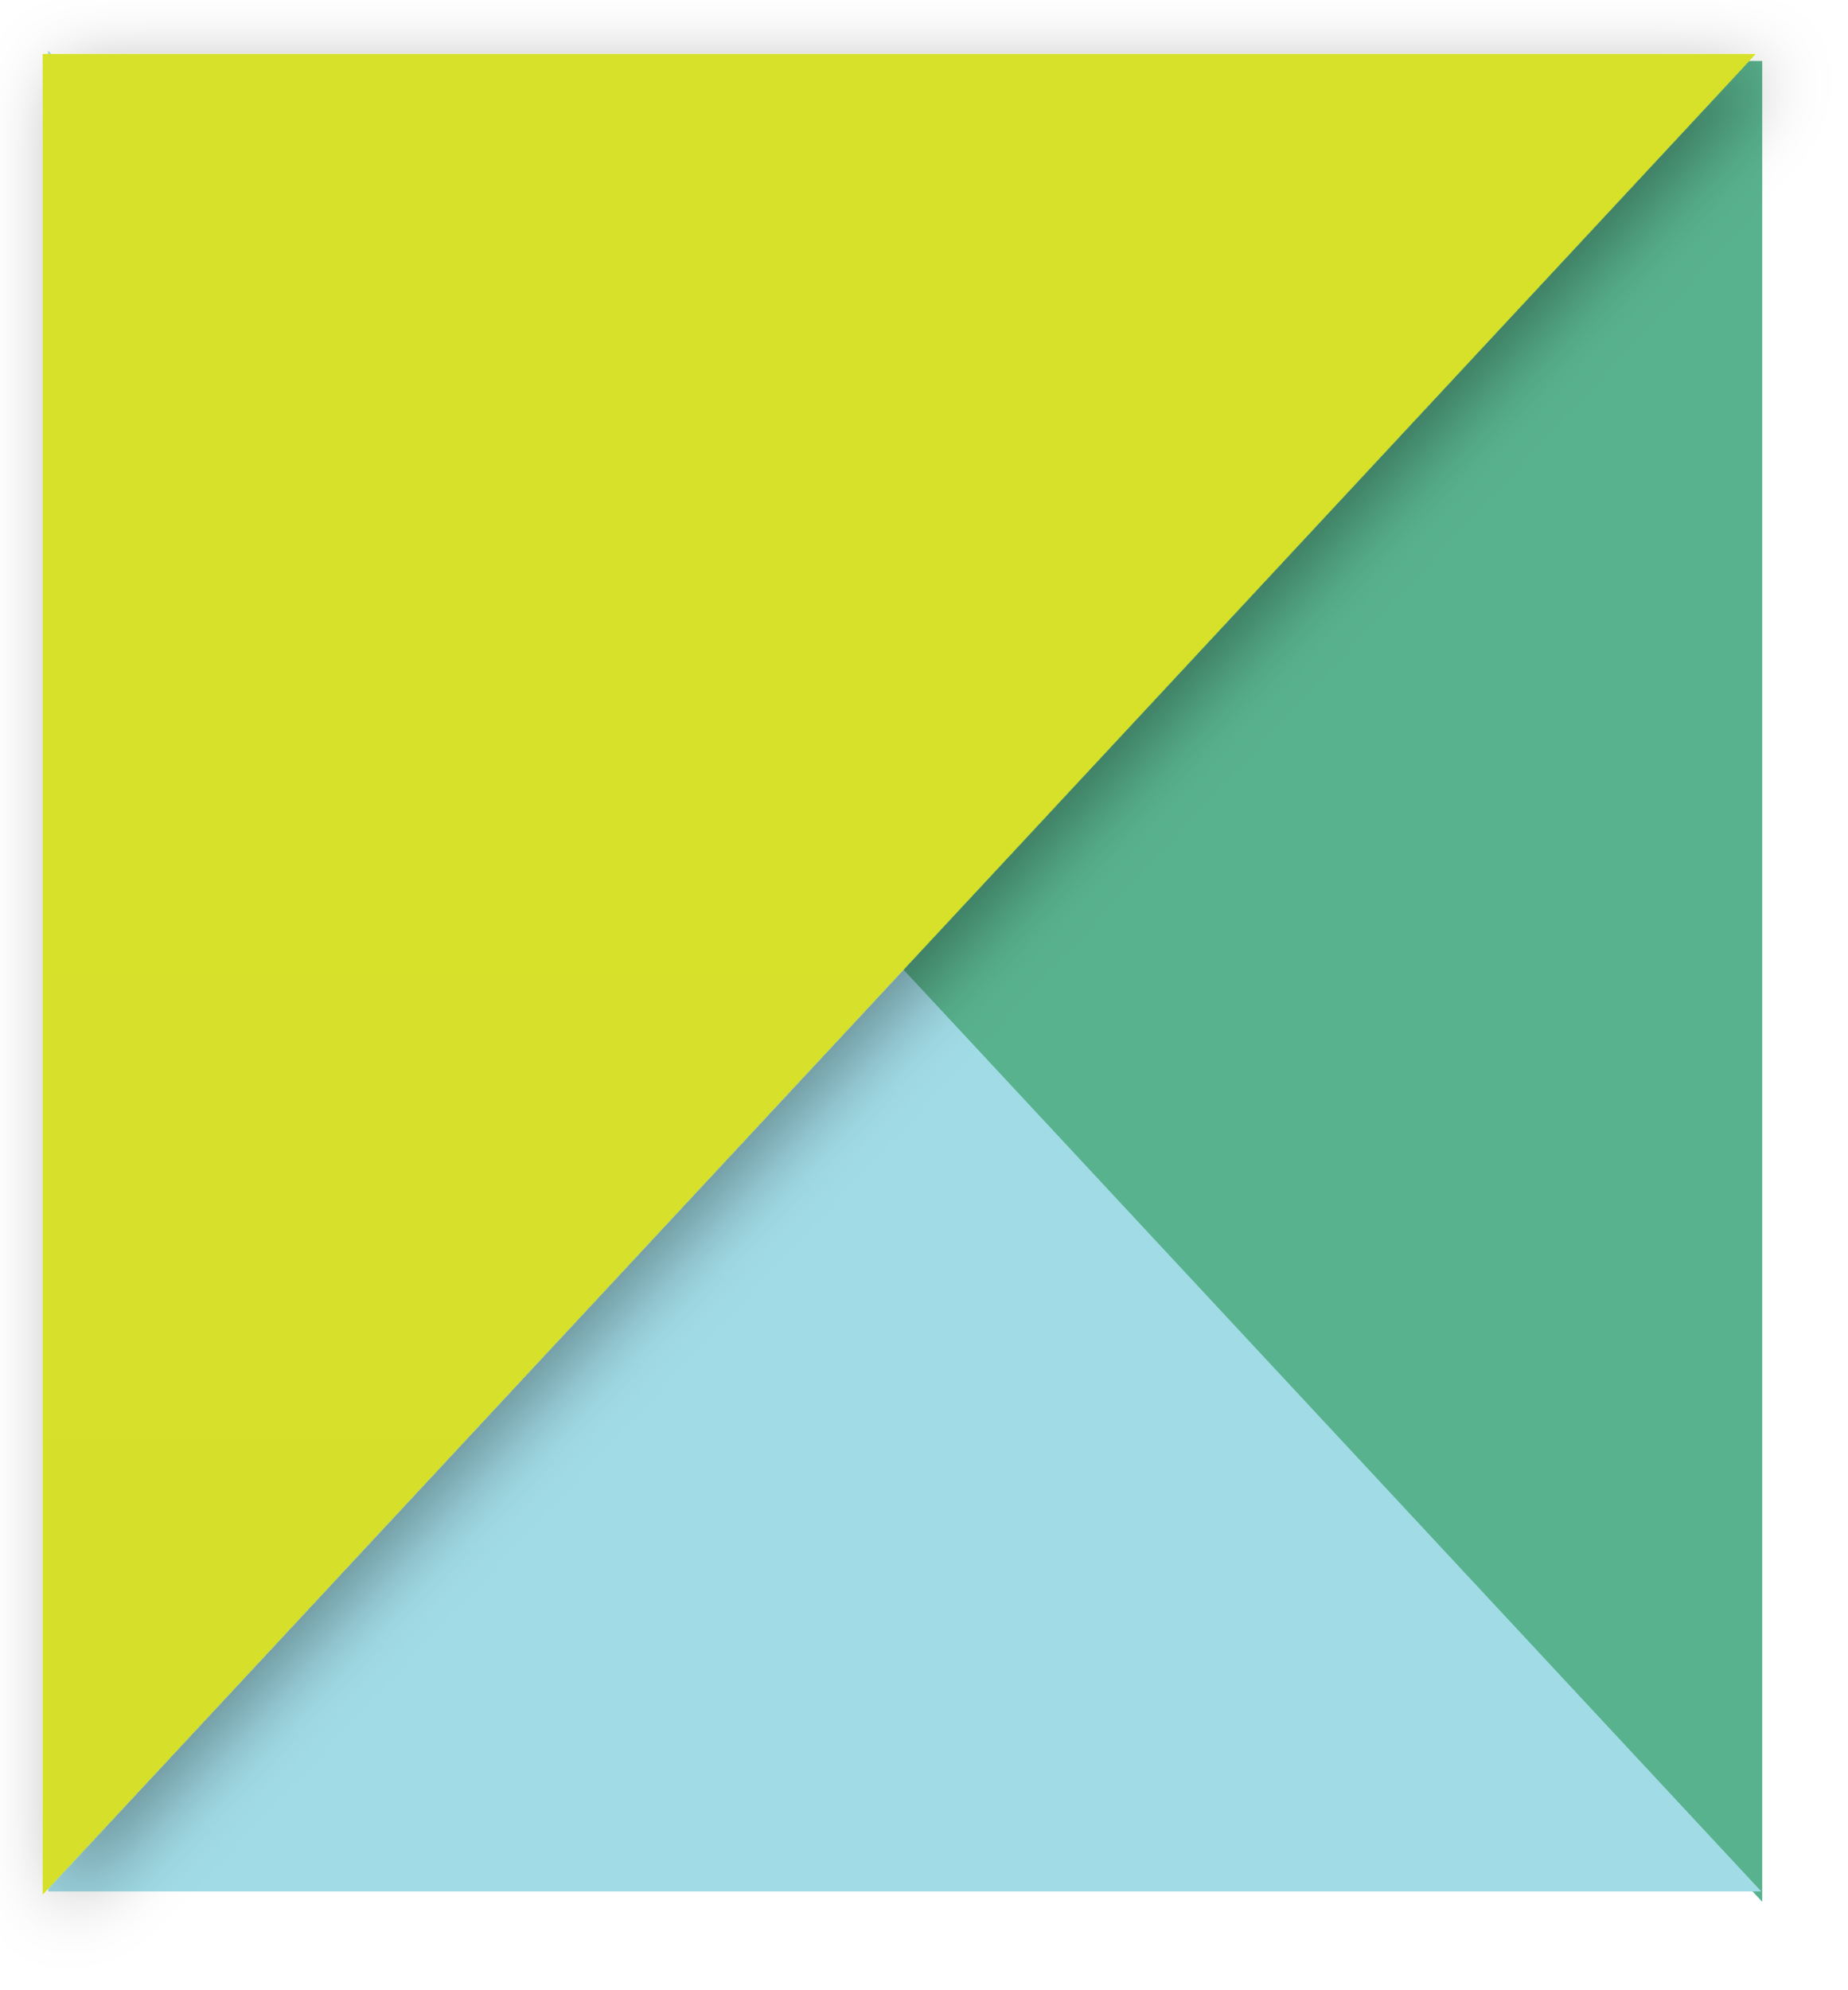
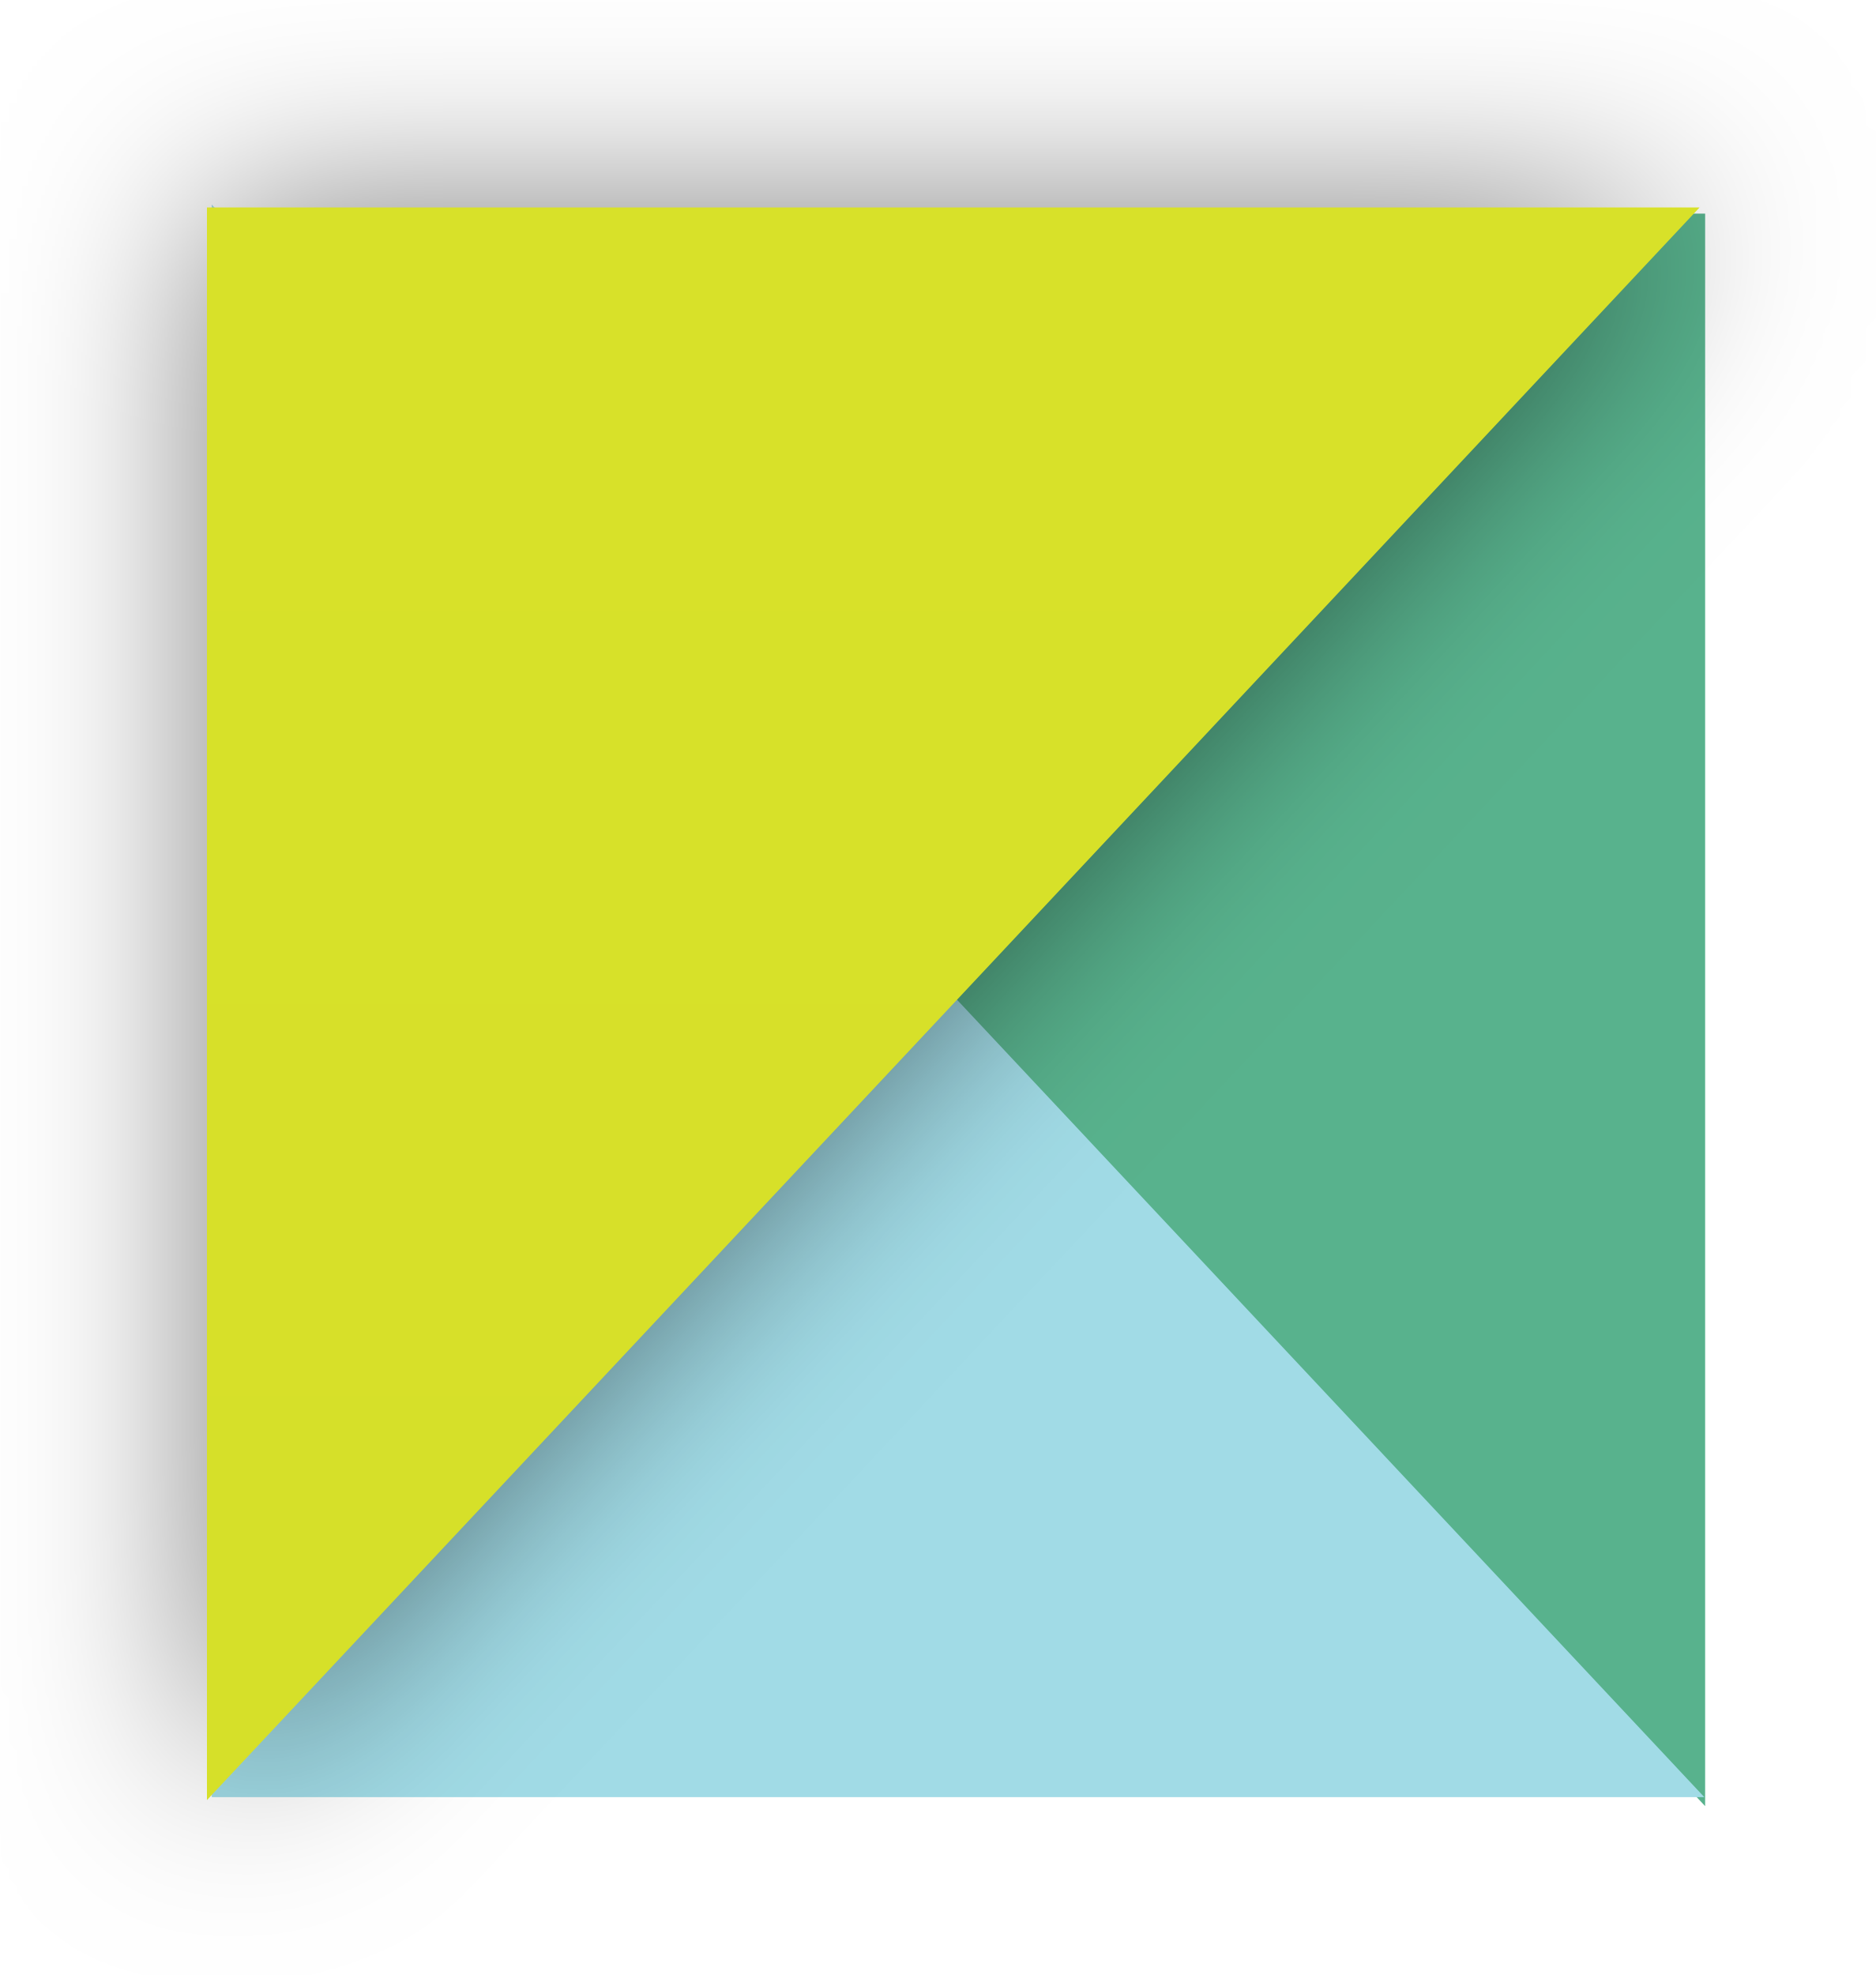
- <svg xmlns="http://www.w3.org/2000/svg" width="52px" height="56px" viewBox="0 0 52 56" version="1.1">
+ <svg xmlns="http://www.w3.org/2000/svg" xmlns:xlink="http://www.w3.org/1999/xlink" width="38px" height="40px" viewBox="0 0 38 40" version="1.1">
  <defs>
    <linearGradient x1="50%" y1="0%" x2="50%" y2="100%" id="linearGradient-1">
      <stop stop-color="#58B28D" offset="0%" />
      <stop stop-color="#58B28D" offset="100%" />
    </linearGradient>
    <linearGradient x1="50%" y1="0%" x2="50%" y2="100%" id="linearGradient-2">
      <stop stop-color="#D8E129" offset="0%" />
      <stop stop-color="#D6E029" offset="100%" />
    </linearGradient>
-     <filter x="-50%" y="-50%" width="200%" height="200%" filterUnits="objectBoundingBox" id="filter-3">
-       <feOffset dx="0.5" dy="0.5" in="SourceAlpha" result="shadowOffsetOuter1" />
-       <feGaussianBlur stdDeviation="1" in="shadowOffsetOuter1" result="shadowBlurOuter1" />
-       <feColorMatrix values="0 0 0 0 0   0 0 0 0 0   0 0 0 0 0  0 0 0 0.35 0" in="shadowBlurOuter1" type="matrix" result="shadowMatrixOuter1" />
-       <feMerge>
-         <feMergeNode in="shadowMatrixOuter1" />
-         <feMergeNode in="SourceGraphic" />
-       </feMerge>
+     <polygon id="path-3" points="0.192 32.457 0.192 0.202 30.426 0.202" />
+     <filter x="-50%" y="-50%" width="200%" height="200%" filterUnits="objectBoundingBox" id="filter-4">
+       <feOffset dx="0" dy="0" in="SourceAlpha" result="shadowOffsetOuter1" />
+       <feGaussianBlur stdDeviation="2" in="shadowOffsetOuter1" result="shadowBlurOuter1" />
+       <feColorMatrix values="0 0 0 0 0   0 0 0 0 0   0 0 0 0 0  0 0 0 0.5 0" type="matrix" in="shadowBlurOuter1" />
    </filter>
  </defs>
  <g id="Page-1" stroke="none" stroke-width="1" fill="none" fill-rule="evenodd">
-     <g id="Index" transform="translate(-241, -88)">
+     <g id="Index" transform="translate(-218, -96)">
      <g id="Main">
-         <g id="Logo" transform="translate(241.8938, 88.86769)">
-           <g id="Icon" transform="translate(0, 0.324615)">
-             <path d="M0.487,0.523 L48.705,0.523 L48.705,52.326 L0.487,0.523 Z" id="Path-1" fill="url(#linearGradient-1)" />
-             <path d="M0.461,0.23 L48.679,0.23 L48.679,52.033 L0.461,0.23 Z" id="Path-1" fill="#A1DBE6" transform="translate(24.56972, 26.13191) rotate(180) translate(-24.56972, -26.13191) " />
-             <path d="M0.306,0.325 L48.524,0.325 L0.306,52.128 L0.306,0.325 Z" id="Path-1" fill="url(#linearGradient-2)" filter="url(#filter-3)" />
+         <g id="Group-6" transform="translate(222, 90)">
+           <g id="Icon" transform="translate(0, 10)">
+             <polygon id="Path-1" fill="url(#linearGradient-1)" points="0.305 0.326 30.539 0.326 30.539 32.58" />
+             <polygon id="Path-1" fill="#A1DBE6" points="30.523 32.398 0.289 32.398 0.289 0.143" />
+             <g id="Path-1">
+               <use fill="black" fill-opacity="1" filter="url(#filter-4)" xlink:href="#path-3" />
+               <use fill="url(#linearGradient-2)" fill-rule="evenodd" xlink:href="#path-3" />
+             </g>
          </g>
        </g>
      </g>
    </g>
  </g>
</svg>
